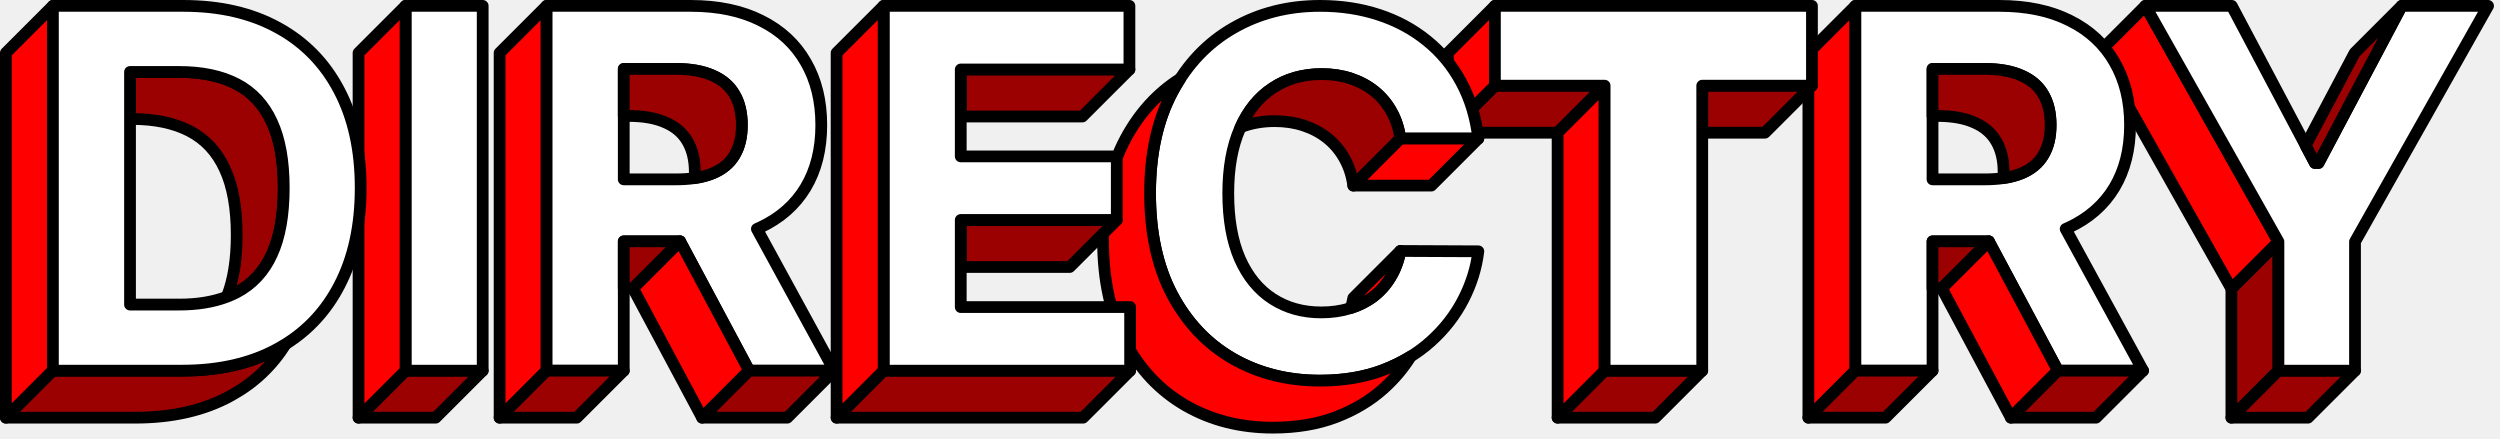
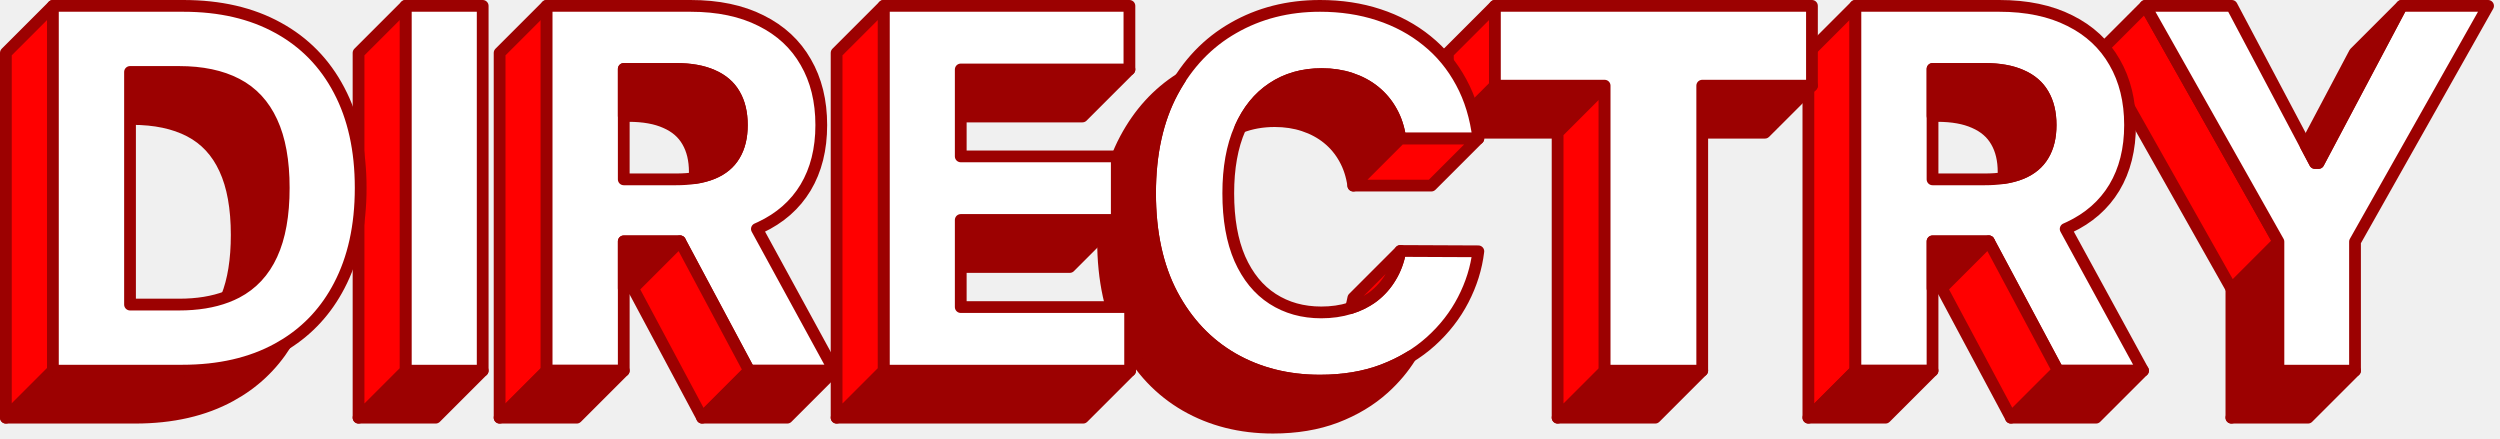
<svg xmlns="http://www.w3.org/2000/svg" width="319" height="56" viewBox="0 0 319 56" fill="none">
-   <path d="M284.727 36.841V53.295L290.727 47.295V30.841L284.727 36.841Z" fill="#9C0101" stroke="black" stroke-width="1.5" stroke-linejoin="round" />
-   <path d="M284.727 53.295H294.5L300.5 47.295H290.727L284.727 53.295Z" fill="#9C0101" stroke="black" stroke-width="1.5" stroke-linejoin="round" />
-   <path d="M267.75 6.75L284.727 36.841L290.727 30.841L273.75 0.75L267.75 6.75Z" fill="#FF0000" stroke="black" stroke-width="1.5" stroke-linejoin="round" />
-   <path d="M273.75 0.75H284.773L295.386 20.796H295.841L306.455 0.75H317.477L300.5 30.841V47.295H290.727V30.841L273.75 0.75Z" fill="white" stroke="black" stroke-width="1.5" stroke-linejoin="round" />
-   <path fill-rule="evenodd" clip-rule="evenodd" d="M300.455 6.75L294.202 18.559L295.386 20.796H295.841L306.455 0.75L300.455 6.75Z" fill="#9C0101" stroke="black" stroke-width="1.5" stroke-linejoin="round" />
-   <path fill-rule="evenodd" clip-rule="evenodd" d="M230.75 53.295V6.75L236.75 0.75V47.295L230.75 53.295Z" fill="#FF0000" stroke="black" stroke-width="1.5" stroke-linejoin="round" />
-   <path fill-rule="evenodd" clip-rule="evenodd" d="M236.75 47.295V0.75H255.114C258.629 0.75 261.629 1.379 264.114 2.636C266.614 3.879 268.515 5.644 269.818 7.932C271.136 10.204 271.795 12.879 271.795 15.954C271.795 19.046 271.129 21.704 269.795 23.932C268.462 26.144 266.53 27.841 264 29.023C263.861 29.088 263.721 29.151 263.579 29.213L273.455 47.295H262.591L256.382 35.676L253.774 30.796H246.591V36.795V47.295H236.75ZM257.955 22.114C259.197 21.599 260.121 20.826 260.727 19.796C261.348 18.765 261.659 17.485 261.659 15.954C261.659 14.409 261.348 13.106 260.727 12.046C260.121 10.985 259.189 10.182 257.932 9.636C256.689 9.076 255.121 8.795 253.227 8.795H246.591V14.796V22.886H253.273C254.124 22.886 254.91 22.834 255.631 22.728C256.501 22.6 257.275 22.395 257.955 22.114Z" fill="white" stroke="black" stroke-width="1.5" stroke-linejoin="round" />
-   <path fill-rule="evenodd" clip-rule="evenodd" d="M260.727 19.795C260.121 20.826 259.197 21.598 257.955 22.114C257.275 22.395 256.501 22.6 255.631 22.728C255.65 22.477 255.659 22.22 255.659 21.954C255.659 20.409 255.349 19.106 254.727 18.045C254.121 16.985 253.189 16.182 251.932 15.636C250.689 15.076 249.121 14.795 247.227 14.795H246.591V8.795H253.227C255.121 8.795 256.689 9.076 257.932 9.636C259.189 10.182 260.121 10.985 260.727 12.045C261.349 13.106 261.659 14.409 261.659 15.954C261.659 17.485 261.349 18.765 260.727 19.795Z" fill="#9C0101" stroke="black" stroke-width="1.5" stroke-linejoin="round" />
-   <path fill-rule="evenodd" clip-rule="evenodd" d="M246.591 30.795H253.774L247.774 36.795H246.591V30.795Z" fill="#9C0101" stroke="black" stroke-width="1.5" stroke-linejoin="round" />
-   <path fill-rule="evenodd" clip-rule="evenodd" d="M230.75 53.295L236.75 47.295H246.591L240.591 53.295H230.75Z" fill="#9C0101" stroke="black" stroke-width="1.5" stroke-linejoin="round" />
-   <path fill-rule="evenodd" clip-rule="evenodd" d="M256.382 35.676L262.591 47.295L256.591 53.295L247.774 36.795L253.774 30.795L256.382 35.676Z" fill="#FF0000" stroke="black" stroke-width="1.5" stroke-linejoin="round" />
-   <path fill-rule="evenodd" clip-rule="evenodd" d="M262.591 47.295H273.455L267.455 53.295H256.591L262.591 47.295Z" fill="#9C0101" stroke="black" stroke-width="1.5" stroke-linejoin="round" />
+   <path d="M284.727 36.841V53.295L290.727 47.295V30.841L284.727 36.841Z" fill="#9C0101" stroke="#9C0101" stroke-width="1.5" stroke-linejoin="round" />
+   <path d="M284.727 53.295H294.5L300.5 47.295H290.727L284.727 53.295Z" fill="#9C0101" stroke="#9C0101" stroke-width="1.5" stroke-linejoin="round" />
+   <path d="M267.75 6.75L284.727 36.841L290.727 30.841L273.75 0.75L267.75 6.75Z" fill="#FF0000" stroke="#9C0101" stroke-width="1.5" stroke-linejoin="round" />
+   <path d="M273.75 0.75H284.773L295.386 20.796H295.841L306.455 0.75H317.477L300.5 30.841V47.295H290.727V30.841L273.75 0.75Z" fill="white" stroke="#9C0101" stroke-width="1.5" stroke-linejoin="round" />
+   <path fill-rule="evenodd" clip-rule="evenodd" d="M300.455 6.75L294.202 18.559L295.386 20.796H295.841L306.455 0.75L300.455 6.75Z" fill="#9C0101" stroke="#9C0101" stroke-width="1.5" stroke-linejoin="round" />
+   <path fill-rule="evenodd" clip-rule="evenodd" d="M230.75 53.295V6.75L236.75 0.75V47.295L230.75 53.295Z" fill="#FF0000" stroke="#9C0101" stroke-width="1.5" stroke-linejoin="round" />
+   <path fill-rule="evenodd" clip-rule="evenodd" d="M236.75 47.295V0.75H255.114C258.629 0.75 261.629 1.379 264.114 2.636C266.614 3.879 268.515 5.644 269.818 7.932C271.136 10.204 271.795 12.879 271.795 15.954C271.795 19.046 271.129 21.704 269.795 23.932C268.462 26.144 266.53 27.841 264 29.023C263.861 29.088 263.721 29.151 263.579 29.213L273.455 47.295H262.591L256.382 35.676L253.774 30.796H246.591V36.795V47.295H236.75ZM257.955 22.114C259.197 21.599 260.121 20.826 260.727 19.796C261.348 18.765 261.659 17.485 261.659 15.954C261.659 14.409 261.348 13.106 260.727 12.046C260.121 10.985 259.189 10.182 257.932 9.636C256.689 9.076 255.121 8.795 253.227 8.795H246.591V14.796V22.886H253.273C254.124 22.886 254.91 22.834 255.631 22.728C256.501 22.6 257.275 22.395 257.955 22.114Z" fill="white" stroke="#9C0101" stroke-width="1.5" stroke-linejoin="round" />
+   <path fill-rule="evenodd" clip-rule="evenodd" d="M260.727 19.795C260.121 20.826 259.197 21.598 257.954 22.114C257.275 22.395 256.501 22.6 255.631 22.728C255.65 22.477 255.659 22.22 255.659 21.954C255.659 20.409 255.348 19.106 254.727 18.045C254.121 16.985 253.189 16.182 251.932 15.636C250.689 15.076 249.121 14.795 247.227 14.795H246.591V8.795H253.227C255.121 8.795 256.689 9.076 257.932 9.636C259.189 10.182 260.121 10.985 260.727 12.045C261.348 13.106 261.659 14.409 261.659 15.954C261.659 17.485 261.348 18.765 260.727 19.795Z" fill="#9C0101" stroke="#9C0101" stroke-width="1.5" stroke-linejoin="round" />
+   <path fill-rule="evenodd" clip-rule="evenodd" d="M246.591 30.795H253.774L247.774 36.795H246.591V30.795Z" fill="#9C0101" stroke="#9C0101" stroke-width="1.5" stroke-linejoin="round" />
+   <path fill-rule="evenodd" clip-rule="evenodd" d="M230.75 53.295L236.75 47.295H246.591L240.591 53.295H230.75Z" fill="#9C0101" stroke="#9C0101" stroke-width="1.5" stroke-linejoin="round" />
+   <path fill-rule="evenodd" clip-rule="evenodd" d="M256.382 35.676L262.591 47.295L256.591 53.295L247.774 36.795L253.774 30.795L256.382 35.676Z" fill="#FF0000" stroke="#9C0101" stroke-width="1.5" stroke-linejoin="round" />
+   <path fill-rule="evenodd" clip-rule="evenodd" d="M262.591 47.295H273.454L267.454 53.295H256.591L262.591 47.295Z" fill="#9C0101" stroke="#9C0101" stroke-width="1.5" stroke-linejoin="round" />
  <path fill-rule="evenodd" clip-rule="evenodd" d="M184.75 16.932L190.75 10.932H204.75L198.75 16.932H184.75Z" fill="#9C0101" />
-   <path fill-rule="evenodd" clip-rule="evenodd" d="M184.75 16.932L190.75 10.932H204.75L198.75 16.932H184.75Z" stroke="black" stroke-width="1.5" stroke-linejoin="round" />
+   <path fill-rule="evenodd" clip-rule="evenodd" d="M184.75 16.932L190.75 10.932H204.75L198.75 16.932H184.75Z" stroke="#9C0101" stroke-width="1.5" stroke-linejoin="round" />
  <path fill-rule="evenodd" clip-rule="evenodd" d="M217.205 10.932H231.205L225.205 16.932H217.205V10.932Z" fill="#9C0101" />
-   <path fill-rule="evenodd" clip-rule="evenodd" d="M217.205 10.932H231.205L225.205 16.932H217.205V10.932Z" stroke="black" stroke-width="1.5" stroke-linejoin="round" />
+   <path fill-rule="evenodd" clip-rule="evenodd" d="M217.205 10.932H231.205L225.205 16.932H217.205V10.932Z" stroke="#9C0101" stroke-width="1.5" stroke-linejoin="round" />
  <path fill-rule="evenodd" clip-rule="evenodd" d="M211.205 47.295H217.205L211.205 53.295H198.75L204.75 47.295H211.205Z" fill="#9C0101" />
-   <path fill-rule="evenodd" clip-rule="evenodd" d="M211.205 47.295H217.205L211.205 53.295H198.75L204.75 47.295H211.205Z" stroke="black" stroke-width="1.5" stroke-linejoin="round" />
-   <path fill-rule="evenodd" clip-rule="evenodd" d="M204.75 10.932V47.295L198.75 53.295V16.932L204.75 10.932Z" fill="#FF0000" stroke="black" stroke-width="1.5" stroke-linejoin="round" />
-   <path fill-rule="evenodd" clip-rule="evenodd" d="M184.75 16.932V6.75L190.75 0.75V10.932L184.75 16.932Z" fill="#FF0000" stroke="black" stroke-width="1.5" stroke-linejoin="round" />
+   <path fill-rule="evenodd" clip-rule="evenodd" d="M211.205 47.295H217.205L211.205 53.295H198.75L204.75 47.295H211.205Z" stroke="#9C0101" stroke-width="1.5" stroke-linejoin="round" />
+   <path fill-rule="evenodd" clip-rule="evenodd" d="M204.75 10.932V47.295L198.75 53.295V16.932L204.75 10.932Z" fill="#FF0000" stroke="#9C0101" stroke-width="1.5" stroke-linejoin="round" />
+   <path fill-rule="evenodd" clip-rule="evenodd" d="M184.75 16.932V6.75L190.75 0.75V10.932L184.75 16.932Z" fill="#FF0000" stroke="#9C0101" stroke-width="1.5" stroke-linejoin="round" />
  <path fill-rule="evenodd" clip-rule="evenodd" d="M190.75 10.932V0.75H231.205V10.932H217.205V16.932V47.295H211.205H204.75V10.932H190.75Z" fill="white" />
-   <path fill-rule="evenodd" clip-rule="evenodd" d="M190.75 10.932V0.75H231.205V10.932H217.205V16.932V47.295H211.205H204.75V10.932H190.75Z" stroke="black" stroke-width="1.5" stroke-linejoin="round" />
-   <path d="M188.636 17.682H178.682C178.5 16.394 178.129 15.25 177.568 14.25C177.008 13.235 176.288 12.371 175.409 11.659C174.53 10.947 173.515 10.402 172.364 10.023C171.227 9.644 169.992 9.455 168.659 9.455C166.25 9.455 164.152 10.053 162.364 11.25C160.576 12.432 159.189 14.159 158.205 16.432C157.22 18.689 156.727 21.432 156.727 24.659C156.727 27.977 157.22 30.765 158.205 33.023C159.205 35.28 160.598 36.985 162.386 38.136C164.174 39.288 166.242 39.864 168.591 39.864C169.909 39.864 171.129 39.689 172.25 39.341C173.386 38.992 174.394 38.485 175.273 37.818C176.152 37.136 176.879 36.311 177.455 35.341C178.045 34.371 178.455 33.265 178.682 32.023L188.636 32.068C188.379 34.205 187.735 36.265 186.705 38.25C185.689 40.22 184.318 41.985 182.591 43.545C180.879 45.091 178.833 46.318 176.455 47.227C174.091 48.121 171.417 48.568 168.432 48.568C164.28 48.568 160.568 47.629 157.295 45.75C154.038 43.871 151.462 41.151 149.568 37.591C147.689 34.03 146.75 29.72 146.75 24.659C146.75 19.583 147.705 15.265 149.614 11.704C151.523 8.144 154.114 5.432 157.386 3.568C160.659 1.689 164.341 0.75 168.432 0.75C171.129 0.75 173.629 1.129 175.932 1.886C178.25 2.644 180.303 3.75 182.091 5.205C183.879 6.644 185.333 8.409 186.455 10.5C187.591 12.591 188.318 14.985 188.636 17.682Z" fill="white" stroke="black" stroke-width="1.5" stroke-linejoin="round" />
-   <path fill-rule="evenodd" clip-rule="evenodd" d="M171.568 20.25C172.129 21.25 172.5 22.394 172.682 23.682L178.682 17.682C178.5 16.394 178.129 15.25 177.568 14.25C177.008 13.235 176.288 12.371 175.409 11.659C174.53 10.947 173.515 10.402 172.364 10.023C171.227 9.644 169.992 9.455 168.659 9.455C166.25 9.455 164.152 10.053 162.364 11.25C160.627 12.398 159.269 14.061 158.29 16.239C159.611 15.716 161.067 15.455 162.659 15.455C163.992 15.455 165.227 15.644 166.364 16.023C167.515 16.402 168.53 16.947 169.409 17.659C170.288 18.371 171.008 19.235 171.568 20.25Z" fill="#9C0101" stroke="black" stroke-width="1.5" stroke-linejoin="round" />
-   <path d="M178.682 17.682H181.039H188.636L182.636 23.682H172.682L178.682 17.682Z" fill="#FF0000" stroke="black" stroke-width="1.5" stroke-linejoin="round" />
-   <path d="M174.977 38.033C174.202 38.573 173.332 38.996 172.368 39.304C172.496 38.894 172.601 38.467 172.682 38.023L178.682 32.023C178.455 33.265 178.046 34.371 177.455 35.341C176.879 36.31 176.152 37.136 175.273 37.818C175.176 37.892 175.077 37.963 174.977 38.033Z" fill="#FF0000" stroke="black" stroke-width="1.5" stroke-linejoin="round" />
-   <path d="M176.455 47.227C177.735 46.738 178.919 46.156 180.006 45.483C179.088 46.964 177.95 48.318 176.591 49.545C174.879 51.091 172.833 52.318 170.455 53.227C168.091 54.121 165.417 54.568 162.432 54.568C158.28 54.568 154.568 53.629 151.295 51.75C148.038 49.871 145.462 47.152 143.568 43.591C141.689 40.03 140.75 35.72 140.75 30.659C140.75 25.583 141.705 21.265 143.614 17.705C145.366 14.437 147.692 11.884 150.592 10.046C150.248 10.576 149.922 11.13 149.614 11.705C147.705 15.265 146.75 19.583 146.75 24.659C146.75 29.72 147.689 34.03 149.568 37.591C151.462 41.152 154.038 43.871 157.295 45.75C160.568 47.629 164.28 48.568 168.432 48.568C171.417 48.568 174.091 48.121 176.455 47.227Z" fill="#FF0000" stroke="black" stroke-width="1.5" stroke-linejoin="round" />
-   <path d="M122.591 34.068H136.5L142.5 28.068L122.591 28.068V34.068Z" fill="#9C0101" stroke="black" stroke-width="1.5" stroke-linejoin="round" />
-   <path d="M138.114 14.864L144.114 8.864H122.591V14.864H138.114Z" fill="#9C0101" stroke="black" stroke-width="1.5" stroke-linejoin="round" />
-   <path d="M106.75 53.295L112.75 47.295H144.205L138.205 53.295H106.75Z" fill="#9C0101" stroke="black" stroke-width="1.5" stroke-linejoin="round" />
-   <path d="M112.75 47.295V0.75H144.114V8.864H122.591V19.955H142.5V28.068L136.5 28.068H122.591V39.182H144.205V47.295L112.75 47.295Z" fill="white" stroke="black" stroke-width="1.5" stroke-linejoin="round" />
-   <path fill-rule="evenodd" clip-rule="evenodd" d="M106.75 6.75L112.75 0.75V47.295L106.75 53.295V6.75Z" fill="#FF0000" stroke="black" stroke-width="1.5" stroke-linejoin="round" />
-   <path fill-rule="evenodd" clip-rule="evenodd" d="M63.75 53.295V6.75L69.75 0.75V47.295L63.75 53.295Z" fill="#FF0000" stroke="black" stroke-width="1.5" stroke-linejoin="round" />
-   <path fill-rule="evenodd" clip-rule="evenodd" d="M69.75 47.295V0.75H88.114C91.629 0.75 94.629 1.379 97.114 2.636C99.614 3.879 101.515 5.644 102.818 7.932C104.136 10.204 104.795 12.879 104.795 15.954C104.795 19.046 104.129 21.704 102.795 23.932C101.462 26.144 99.53 27.841 97 29.023C96.861 29.088 96.721 29.151 96.579 29.213L106.455 47.295H95.591L89.382 35.676L86.774 30.796H79.591V36.795V47.295H69.75ZM90.954 22.114C92.197 21.599 93.121 20.826 93.727 19.796C94.349 18.765 94.659 17.485 94.659 15.954C94.659 14.409 94.349 13.106 93.727 12.046C93.121 10.985 92.189 10.182 90.932 9.636C89.689 9.076 88.121 8.795 86.227 8.795H79.591V14.796V22.886H86.273C87.124 22.886 87.91 22.834 88.631 22.728C89.501 22.6 90.275 22.395 90.954 22.114Z" fill="white" stroke="black" stroke-width="1.5" stroke-linejoin="round" />
-   <path fill-rule="evenodd" clip-rule="evenodd" d="M93.727 19.795C93.121 20.826 92.197 21.598 90.955 22.114C90.275 22.395 89.501 22.6 88.631 22.728C88.65 22.477 88.659 22.22 88.659 21.954C88.659 20.409 88.349 19.106 87.727 18.045C87.121 16.985 86.189 16.182 84.932 15.636C83.689 15.076 82.121 14.795 80.227 14.795H79.591V8.795H86.227C88.121 8.795 89.689 9.076 90.932 9.636C92.189 10.182 93.121 10.985 93.727 12.045C94.349 13.106 94.659 14.409 94.659 15.954C94.659 17.485 94.349 18.765 93.727 19.795Z" fill="#9C0101" stroke="black" stroke-width="1.5" stroke-linejoin="round" />
-   <path fill-rule="evenodd" clip-rule="evenodd" d="M79.591 30.795H86.774L80.774 36.795H79.591V30.795Z" fill="#9C0101" stroke="black" stroke-width="1.5" stroke-linejoin="round" />
-   <path fill-rule="evenodd" clip-rule="evenodd" d="M63.75 53.295L69.75 47.295H79.591L73.591 53.295H63.75Z" fill="#9C0101" stroke="black" stroke-width="1.5" stroke-linejoin="round" />
-   <path fill-rule="evenodd" clip-rule="evenodd" d="M89.382 35.676L95.591 47.295L89.591 53.295L80.774 36.795L86.774 30.795L89.382 35.676Z" fill="#FF0000" stroke="black" stroke-width="1.5" stroke-linejoin="round" />
-   <path fill-rule="evenodd" clip-rule="evenodd" d="M95.591 47.295H106.455L100.455 53.295H89.591L95.591 47.295Z" fill="#9C0101" stroke="black" stroke-width="1.5" stroke-linejoin="round" />
-   <path fill-rule="evenodd" clip-rule="evenodd" d="M51.75 47.295H55.591H61.591L55.591 53.295H45.75L51.75 47.295Z" fill="#9C0101" stroke="black" stroke-width="1.5" stroke-linejoin="round" />
-   <path fill-rule="evenodd" clip-rule="evenodd" d="M55.591 47.295H51.75V6.75V0.75H61.591V47.295H55.591Z" fill="white" stroke="black" stroke-width="1.5" stroke-linejoin="round" />
-   <path fill-rule="evenodd" clip-rule="evenodd" d="M51.75 47.295L45.75 53.295V6.75L51.75 0.75V6.75V47.295Z" fill="#FF0000" stroke="black" stroke-width="1.5" stroke-linejoin="round" />
-   <path fill-rule="evenodd" clip-rule="evenodd" d="M6.75 0.75V6.75V47.295L0.75 53.295V6.75L6.75 0.75Z" fill="#FF0000" stroke="black" stroke-width="1.5" stroke-linejoin="round" />
-   <path fill-rule="evenodd" clip-rule="evenodd" d="M16.864 15.182H16.591V9.182H22.864C25.773 9.182 28.22 9.697 30.205 10.727C32.189 11.758 33.682 13.364 34.682 15.546C35.697 17.727 36.205 20.538 36.205 23.977C36.205 27.447 35.697 30.28 34.682 32.477C33.682 34.659 32.182 36.273 30.182 37.318C29.787 37.523 29.374 37.708 28.942 37.872C29.784 35.768 30.205 33.136 30.205 29.977C30.205 26.538 29.697 23.727 28.682 21.546C27.682 19.364 26.189 17.758 24.205 16.727C22.22 15.697 19.773 15.182 16.864 15.182Z" fill="#9C0101" stroke="black" stroke-width="1.5" stroke-linejoin="round" />
-   <path fill-rule="evenodd" clip-rule="evenodd" d="M17.25 53.295H0.75L6.75 47.295H23.25C27.977 47.295 32.038 46.364 35.432 44.5C35.782 44.308 36.125 44.108 36.459 43.899C34.704 46.698 32.362 48.898 29.432 50.5C26.038 52.364 21.977 53.295 17.25 53.295Z" fill="#9C0101" stroke="black" stroke-width="1.5" stroke-linejoin="round" />
-   <path fill-rule="evenodd" clip-rule="evenodd" d="M23.25 47.295H6.75V6.75V0.75H23.386C28.068 0.75 32.099 1.682 35.477 3.545C38.856 5.394 41.455 8.053 43.273 11.523C45.106 14.992 46.023 19.144 46.023 23.977C46.023 28.826 45.106 32.992 43.273 36.477C41.642 39.604 39.37 42.078 36.459 43.899C36.125 44.108 35.782 44.308 35.432 44.5C32.038 46.364 27.977 47.295 23.25 47.295ZM16.591 38.864H22.841C25.171 38.864 27.205 38.533 28.942 37.872C29.374 37.708 29.787 37.523 30.182 37.318C32.182 36.273 33.682 34.659 34.682 32.477C35.697 30.28 36.205 27.447 36.205 23.977C36.205 20.538 35.697 17.727 34.682 15.546C33.682 13.364 32.189 11.758 30.204 10.727C28.22 9.697 25.773 9.182 22.864 9.182H16.591V15.182V38.864Z" fill="white" stroke="black" stroke-width="1.5" stroke-linejoin="round" />
+   <path fill-rule="evenodd" clip-rule="evenodd" d="M190.75 10.932V0.75H231.205V10.932H217.205V16.932V47.295H211.205H204.75V10.932H190.75Z" stroke="#9C0101" stroke-width="1.5" stroke-linejoin="round" />
+   <path d="M188.636 17.682H178.682C178.5 16.394 178.129 15.25 177.568 14.25C177.008 13.235 176.288 12.371 175.409 11.659C174.53 10.947 173.515 10.402 172.364 10.023C171.227 9.644 169.992 9.455 168.659 9.455C166.25 9.455 164.152 10.053 162.364 11.25C160.576 12.432 159.189 14.159 158.205 16.432C157.22 18.689 156.727 21.432 156.727 24.659C156.727 27.977 157.22 30.765 158.205 33.023C159.205 35.28 160.598 36.985 162.386 38.136C164.174 39.288 166.242 39.864 168.591 39.864C169.909 39.864 171.129 39.689 172.25 39.341C173.386 38.992 174.394 38.485 175.273 37.818C176.152 37.136 176.879 36.311 177.455 35.341C178.045 34.371 178.455 33.265 178.682 32.023L188.636 32.068C188.379 34.205 187.735 36.265 186.705 38.25C185.689 40.22 184.318 41.985 182.591 43.545C180.879 45.091 178.833 46.318 176.455 47.227C174.091 48.121 171.417 48.568 168.432 48.568C164.28 48.568 160.568 47.629 157.295 45.75C154.038 43.871 151.462 41.151 149.568 37.591C147.689 34.03 146.75 29.72 146.75 24.659C146.75 19.583 147.705 15.265 149.614 11.704C151.523 8.144 154.114 5.432 157.386 3.568C160.659 1.689 164.341 0.75 168.432 0.75C171.129 0.75 173.629 1.129 175.932 1.886C178.25 2.644 180.303 3.75 182.091 5.205C183.879 6.644 185.333 8.409 186.455 10.5C187.591 12.591 188.318 14.985 188.636 17.682Z" fill="white" stroke="#9C0101" stroke-width="1.5" stroke-linejoin="round" />
+   <path fill-rule="evenodd" clip-rule="evenodd" d="M171.568 20.25C172.129 21.25 172.5 22.394 172.682 23.682L178.682 17.682C178.5 16.394 178.129 15.25 177.568 14.25C177.008 13.235 176.288 12.371 175.409 11.659C174.53 10.947 173.515 10.402 172.364 10.023C171.227 9.644 169.992 9.455 168.659 9.455C166.25 9.455 164.152 10.053 162.364 11.25C160.627 12.398 159.269 14.061 158.29 16.239C159.611 15.716 161.067 15.455 162.659 15.455C163.992 15.455 165.227 15.644 166.364 16.023C167.515 16.402 168.53 16.947 169.409 17.659C170.288 18.371 171.008 19.235 171.568 20.25Z" fill="#9C0101" stroke="#9C0101" stroke-width="1.5" stroke-linejoin="round" />
+   <path d="M178.682 17.682H181.039H188.636L182.636 23.682H172.682L178.682 17.682Z" fill="#FF0000" stroke="#9C0101" stroke-width="1.5" stroke-linejoin="round" />
+   <path d="M174.977 38.033C174.202 38.573 173.332 38.996 172.368 39.304C172.496 38.894 172.601 38.467 172.682 38.023L178.682 32.023C178.455 33.265 178.046 34.371 177.455 35.341C176.879 36.31 176.152 37.136 175.273 37.818C175.176 37.892 175.077 37.963 174.977 38.033Z" fill="#FF0000" stroke="#9C0101" stroke-width="1.5" stroke-linejoin="round" />
+   <path d="M176.455 47.227C177.735 46.738 178.919 46.156 180.006 45.483C179.088 46.964 177.95 48.318 176.591 49.545C174.879 51.091 172.833 52.318 170.455 53.227C168.091 54.121 165.417 54.568 162.432 54.568C158.28 54.568 154.568 53.629 151.295 51.75C148.038 49.871 145.462 47.152 143.568 43.591C141.689 40.03 140.75 35.72 140.75 30.659C140.75 25.583 141.705 21.265 143.614 17.705C145.366 14.437 147.692 11.884 150.592 10.046C150.248 10.576 149.922 11.13 149.614 11.705C147.705 15.265 146.75 19.583 146.75 24.659C146.75 29.72 147.689 34.03 149.568 37.591C151.462 41.152 154.038 43.871 157.295 45.75C160.568 47.629 164.28 48.568 168.432 48.568C171.417 48.568 174.091 48.121 176.455 47.227Z" fill="#9C0101" stroke="#9C0101" stroke-width="1.5" stroke-linejoin="round" />
+   <path d="M122.591 34.068H136.5L142.5 28.068L122.591 28.068V34.068Z" fill="#9C0101" stroke="#9C0101" stroke-width="1.5" stroke-linejoin="round" />
+   <path d="M138.114 14.864L144.114 8.864H122.591V14.864H138.114Z" fill="#9C0101" stroke="#9C0101" stroke-width="1.5" stroke-linejoin="round" />
+   <path d="M106.75 53.295L112.75 47.295H144.205L138.205 53.295H106.75Z" fill="#9C0101" stroke="#9C0101" stroke-width="1.5" stroke-linejoin="round" />
+   <path d="M112.75 47.295V0.75H144.114V8.864H122.591V19.955H142.5V28.068L136.5 28.068H122.591V39.182H144.205V47.295L112.75 47.295Z" fill="white" stroke="#9C0101" stroke-width="1.5" stroke-linejoin="round" />
+   <path fill-rule="evenodd" clip-rule="evenodd" d="M106.75 6.75L112.75 0.75V47.295L106.75 53.295V6.75Z" fill="#FF0000" stroke="#9C0101" stroke-width="1.5" stroke-linejoin="round" />
+   <path fill-rule="evenodd" clip-rule="evenodd" d="M63.75 53.295V6.75L69.75 0.75V47.295L63.75 53.295Z" fill="#FF0000" stroke="#9C0101" stroke-width="1.5" stroke-linejoin="round" />
+   <path fill-rule="evenodd" clip-rule="evenodd" d="M69.75 47.295V0.75H88.114C91.629 0.75 94.629 1.379 97.114 2.636C99.614 3.879 101.515 5.644 102.818 7.932C104.136 10.204 104.795 12.879 104.795 15.954C104.795 19.046 104.129 21.704 102.795 23.932C101.462 26.144 99.53 27.841 97 29.023C96.861 29.088 96.721 29.151 96.579 29.213L106.455 47.295H95.591L89.382 35.676L86.774 30.796H79.591V36.795V47.295H69.75ZM90.954 22.114C92.197 21.599 93.121 20.826 93.727 19.796C94.349 18.765 94.659 17.485 94.659 15.954C94.659 14.409 94.349 13.106 93.727 12.046C93.121 10.985 92.189 10.182 90.932 9.636C89.689 9.076 88.121 8.795 86.227 8.795H79.591V14.796V22.886H86.273C87.124 22.886 87.91 22.834 88.631 22.728C89.501 22.6 90.275 22.395 90.954 22.114Z" fill="white" stroke="#9C0101" stroke-width="1.5" stroke-linejoin="round" />
+   <path fill-rule="evenodd" clip-rule="evenodd" d="M93.727 19.795C93.121 20.826 92.197 21.598 90.954 22.114C90.275 22.395 89.501 22.6 88.631 22.728C88.65 22.477 88.659 22.22 88.659 21.954C88.659 20.409 88.348 19.106 87.727 18.045C87.121 16.985 86.189 16.182 84.932 15.636C83.689 15.076 82.121 14.795 80.227 14.795H79.591V8.795H86.227C88.121 8.795 89.689 9.076 90.932 9.636C92.189 10.182 93.121 10.985 93.727 12.045C94.348 13.106 94.659 14.409 94.659 15.954C94.659 17.485 94.348 18.765 93.727 19.795Z" fill="#9C0101" stroke="#9C0101" stroke-width="1.5" stroke-linejoin="round" />
+   <path fill-rule="evenodd" clip-rule="evenodd" d="M79.591 30.795H86.774L80.774 36.795H79.591V30.795Z" fill="#9C0101" stroke="#9C0101" stroke-width="1.5" stroke-linejoin="round" />
+   <path fill-rule="evenodd" clip-rule="evenodd" d="M63.75 53.295L69.75 47.295H79.591L73.591 53.295H63.75Z" fill="#9C0101" stroke="#9C0101" stroke-width="1.5" stroke-linejoin="round" />
+   <path fill-rule="evenodd" clip-rule="evenodd" d="M89.382 35.676L95.591 47.295L89.591 53.295L80.774 36.795L86.774 30.795L89.382 35.676Z" fill="#FF0000" stroke="#9C0101" stroke-width="1.5" stroke-linejoin="round" />
+   <path fill-rule="evenodd" clip-rule="evenodd" d="M95.591 47.295H106.454L100.454 53.295H89.591L95.591 47.295Z" fill="#9C0101" stroke="#9C0101" stroke-width="1.5" stroke-linejoin="round" />
+   <path fill-rule="evenodd" clip-rule="evenodd" d="M51.75 47.295H55.591H61.591L55.591 53.295H45.75L51.75 47.295Z" fill="#9C0101" stroke="#9C0101" stroke-width="1.5" stroke-linejoin="round" />
+   <path fill-rule="evenodd" clip-rule="evenodd" d="M55.591 47.295H51.75V6.75V0.75H61.591V47.295H55.591Z" fill="white" stroke="#9C0101" stroke-width="1.5" stroke-linejoin="round" />
+   <path fill-rule="evenodd" clip-rule="evenodd" d="M51.75 47.295L45.75 53.295V6.75L51.75 0.75V6.75V47.295Z" fill="#FF0000" stroke="#9C0101" stroke-width="1.5" stroke-linejoin="round" />
+   <path fill-rule="evenodd" clip-rule="evenodd" d="M6.75 0.75V6.75V47.295L0.75 53.295V6.75L6.75 0.75Z" fill="#FF0000" stroke="#9C0101" stroke-width="1.5" stroke-linejoin="round" />
+   <path fill-rule="evenodd" clip-rule="evenodd" d="M16.863 15.182H16.591V9.182H22.863C25.773 9.182 28.22 9.697 30.204 10.727C32.189 11.758 33.682 13.364 34.682 15.546C35.697 17.727 36.205 20.538 36.205 23.977C36.205 27.447 35.697 30.28 34.682 32.477C33.682 34.659 32.182 36.273 30.182 37.318C29.787 37.523 29.374 37.708 28.942 37.872C29.784 35.768 30.204 33.136 30.204 29.977C30.204 26.538 29.697 23.727 28.682 21.546C27.682 19.364 26.189 17.758 24.204 16.727C22.22 15.697 19.773 15.182 16.863 15.182Z" fill="#9C0101" stroke="#9C0101" stroke-width="1.5" stroke-linejoin="round" />
+   <path fill-rule="evenodd" clip-rule="evenodd" d="M17.25 53.295H0.75L6.75 47.295H23.25C27.977 47.295 32.038 46.364 35.432 44.5C35.782 44.308 36.125 44.108 36.459 43.899C34.704 46.698 32.362 48.898 29.432 50.5C26.038 52.364 21.977 53.295 17.25 53.295Z" fill="#9C0101" stroke="#9C0101" stroke-width="1.5" stroke-linejoin="round" />
+   <path fill-rule="evenodd" clip-rule="evenodd" d="M23.25 47.295H6.75V6.75V0.75H23.386C28.068 0.75 32.099 1.682 35.477 3.545C38.856 5.394 41.455 8.053 43.273 11.523C45.106 14.992 46.023 19.144 46.023 23.977C46.023 28.826 45.106 32.992 43.273 36.477C41.642 39.604 39.37 42.078 36.459 43.899C36.125 44.108 35.782 44.308 35.432 44.5C32.038 46.364 27.977 47.295 23.25 47.295ZM16.591 38.864H22.841C25.171 38.864 27.205 38.533 28.942 37.872C29.374 37.708 29.787 37.523 30.182 37.318C32.182 36.273 33.682 34.659 34.682 32.477C35.697 30.28 36.205 27.447 36.205 23.977C36.205 20.538 35.697 17.727 34.682 15.546C33.682 13.364 32.189 11.758 30.204 10.727C28.22 9.697 25.773 9.182 22.864 9.182H16.591V15.182V38.864Z" fill="white" stroke="#9C0101" stroke-width="1.5" stroke-linejoin="round" />
</svg>
